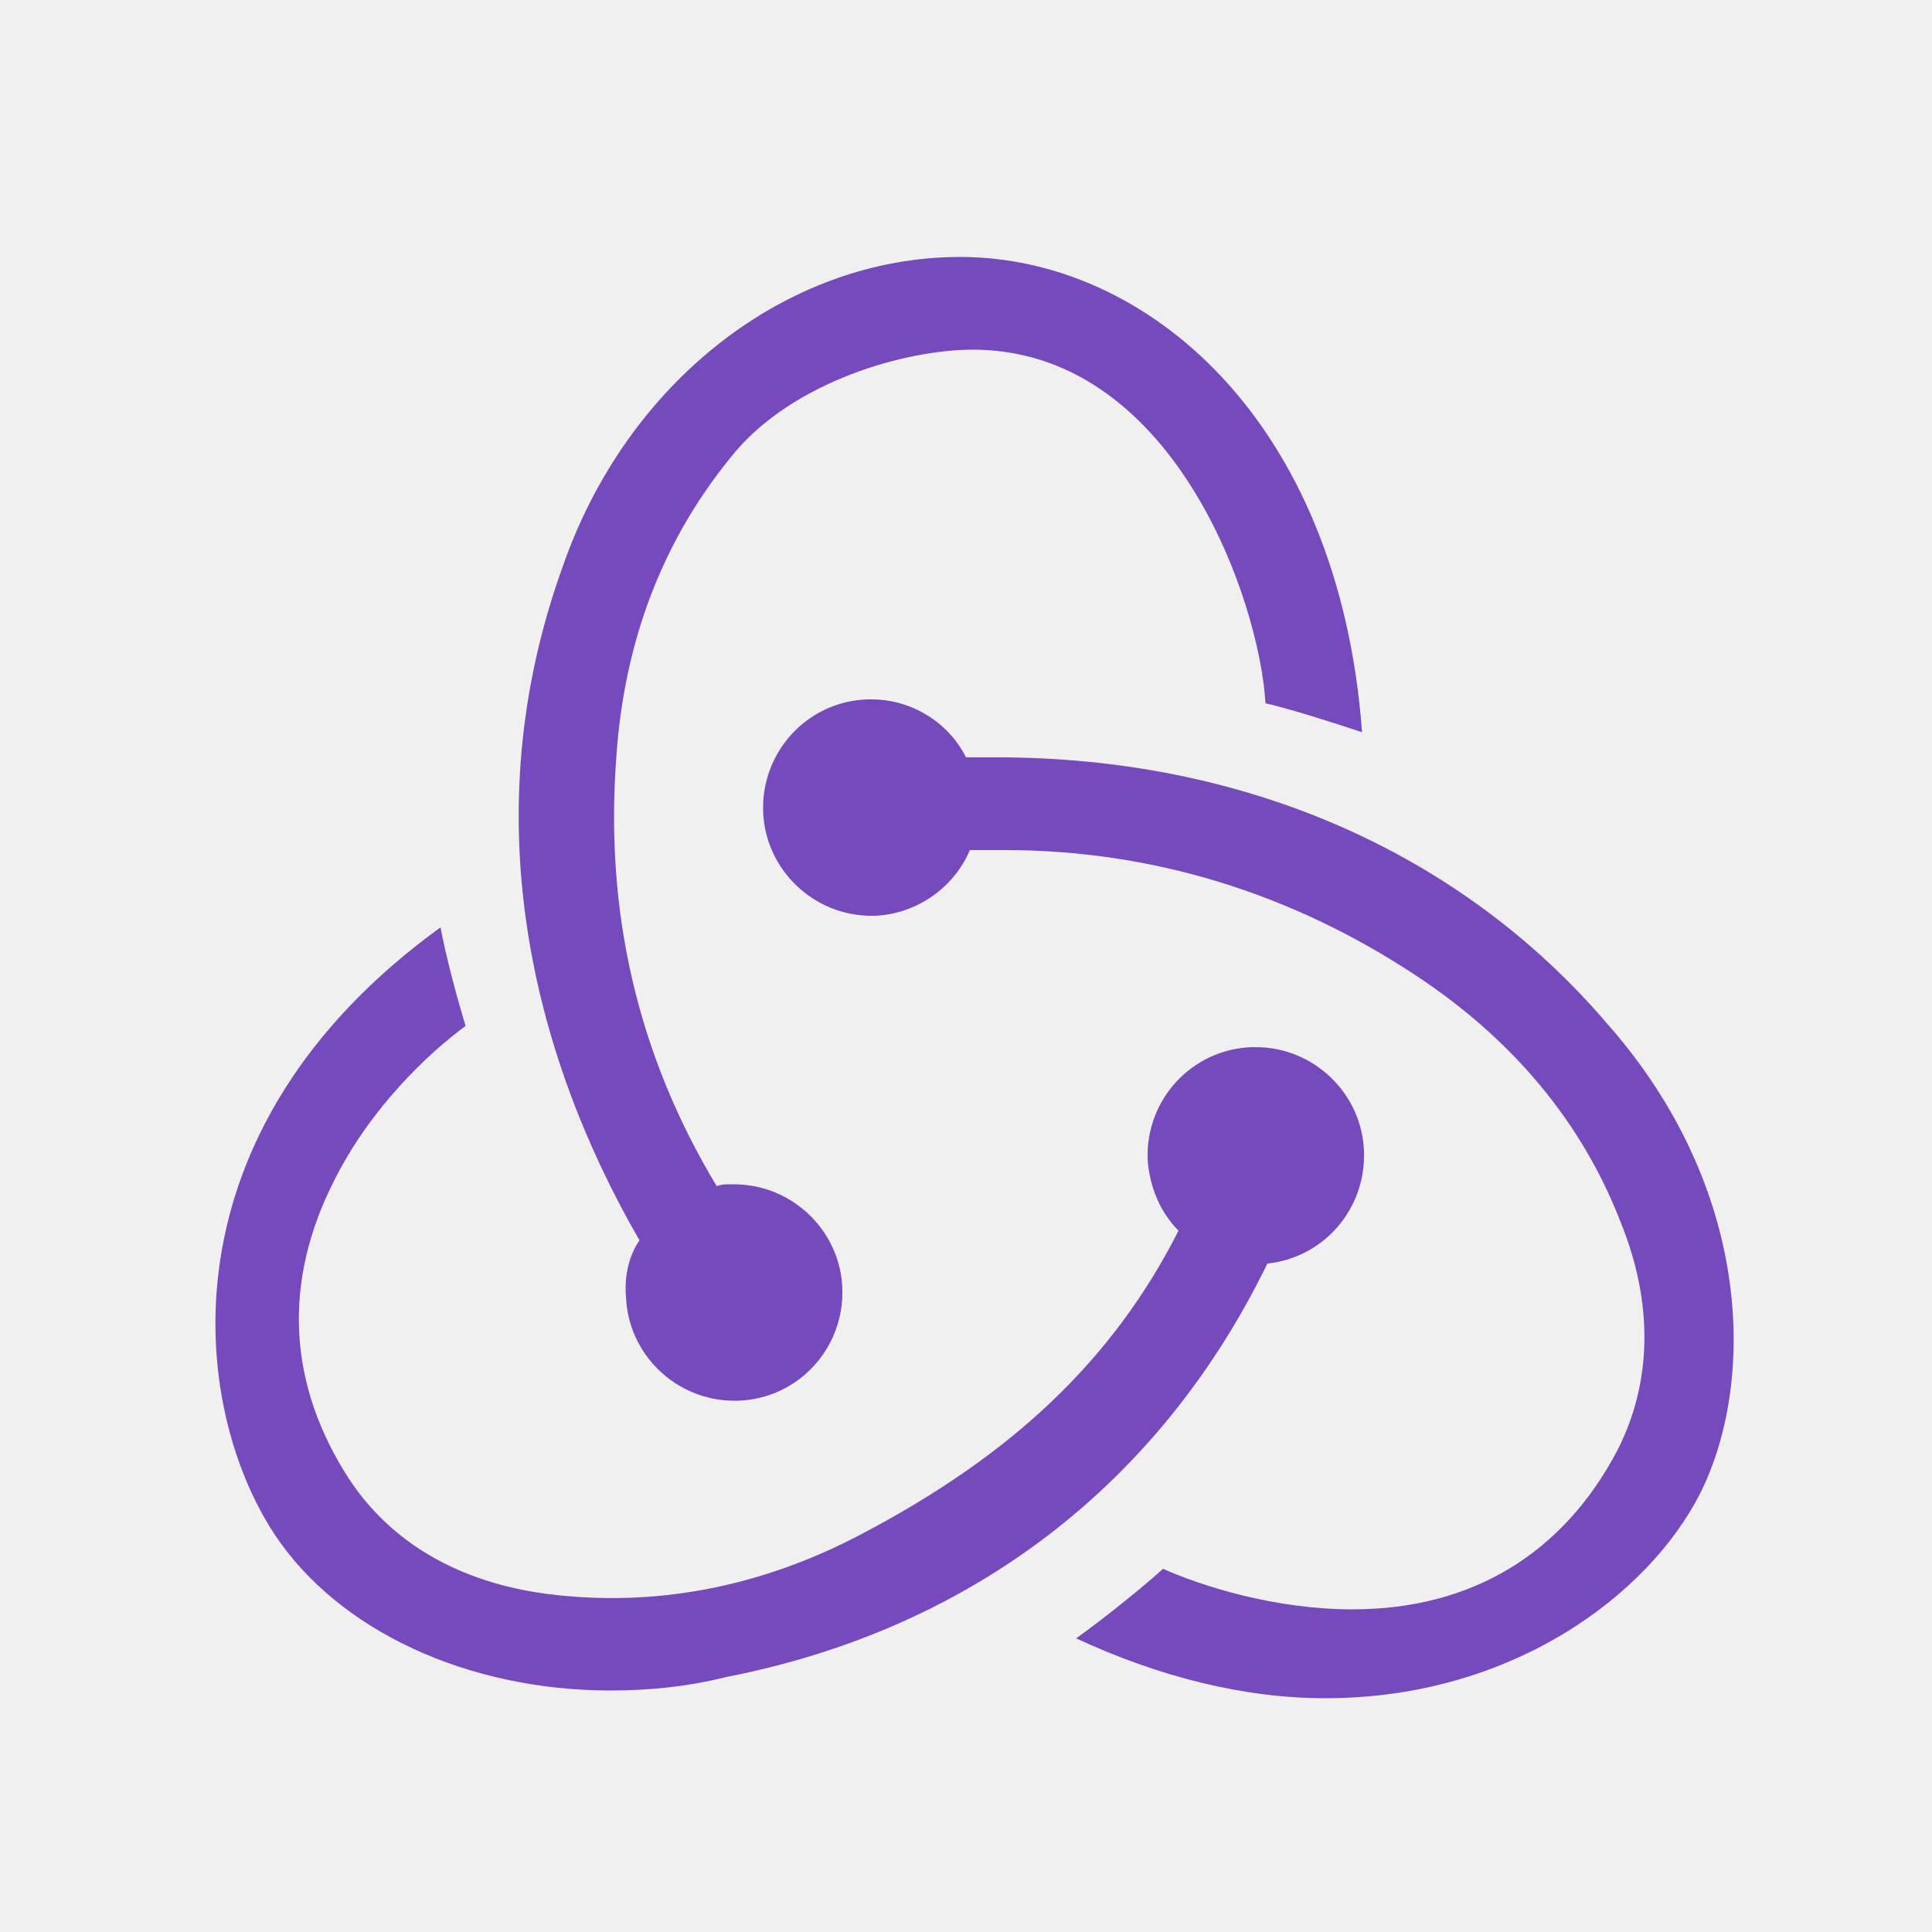
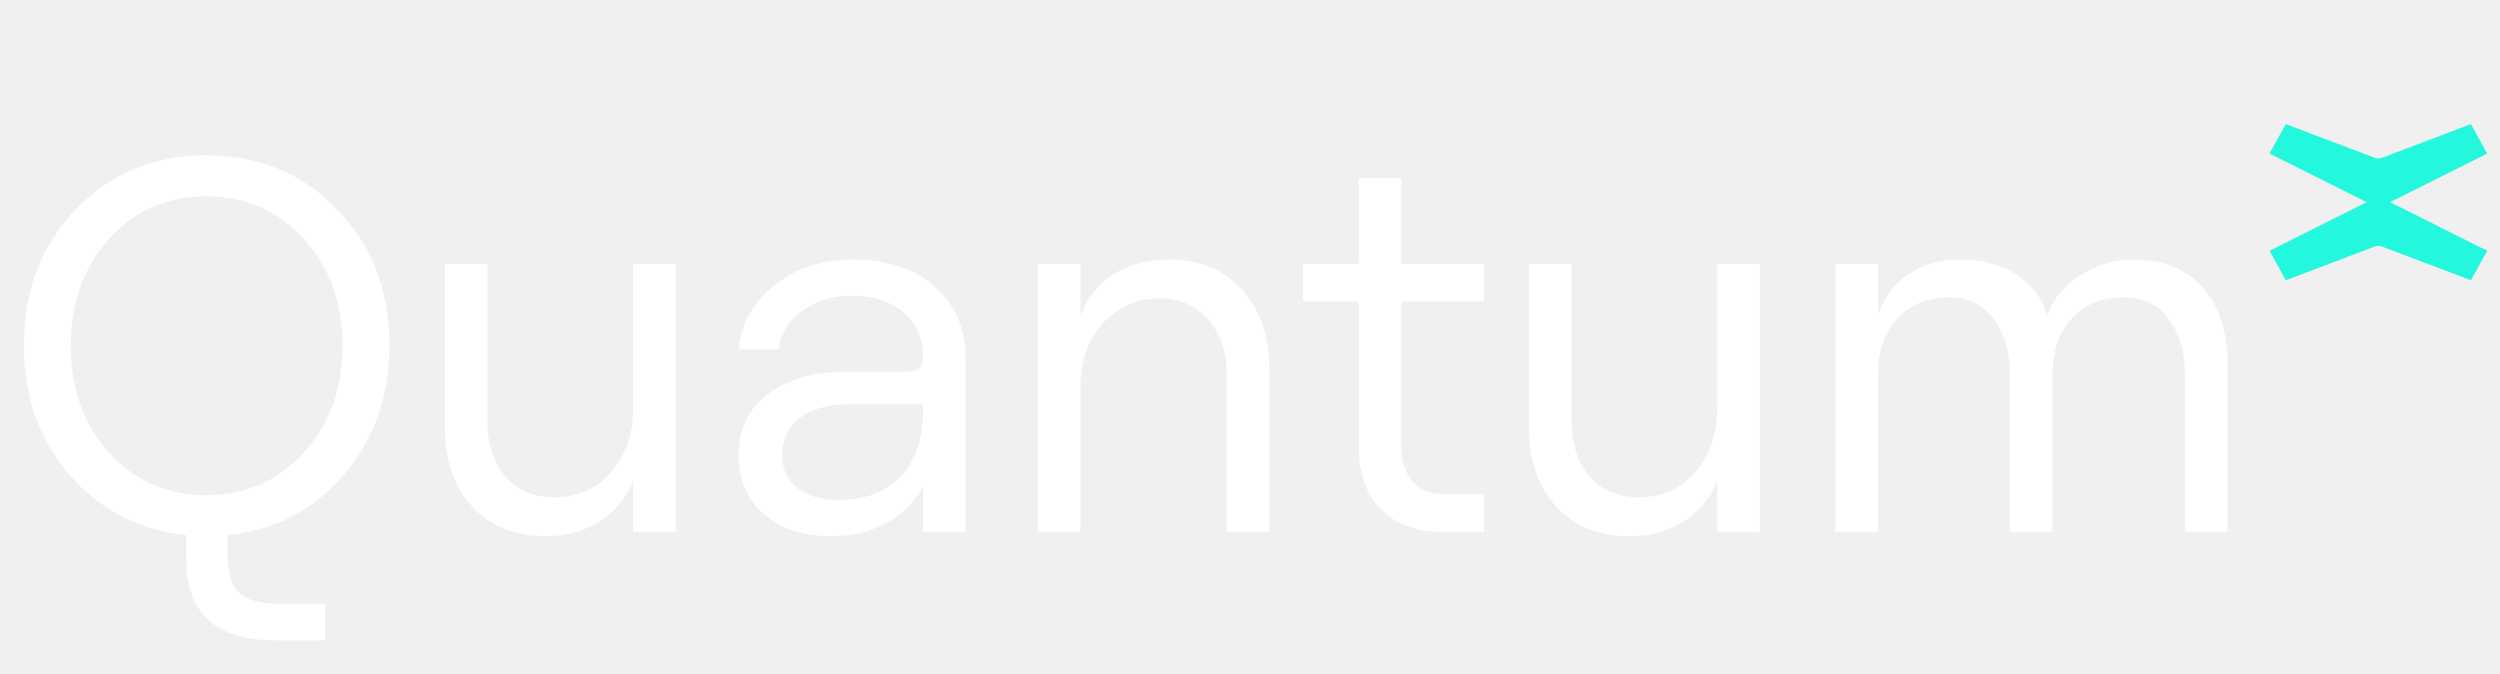
- <svg xmlns="http://www.w3.org/2000/svg" viewBox="0 0 100 100">
-   <g fill="#764ABC">
-     <path d="M65.6 65.4c2.9-.3 5.1-2.8 5-5.8-.1-3-2.6-5.4-5.6-5.4h-.2c-3.1.1-5.5 2.7-5.4 5.8.1 1.5.7 2.8 1.6 3.7-3.4 6.7-8.6 11.6-16.4 15.7-5.3 2.8-10.8 3.8-16.3 3.1-4.5-.6-8-2.6-10.2-5.9-3.2-4.9-3.5-10.2-.8-15.5 1.9-3.8 4.9-6.6 6.8-8-.4-1.3-1-3.5-1.3-5.1-14.5 10.5-13 24.7-8.6 31.4 3.3 5 10 8.1 17.4 8.1 2 0 4-.2 6-.7 12.8-2.5 22.5-10.1 28-21.4z" />
-     <path d="M83.2 53c-7.6-8.9-18.8-13.8-31.6-13.8H50c-.9-1.8-2.8-3-4.9-3h-.2c-3.1.1-5.5 2.7-5.4 5.8.1 3 2.6 5.4 5.6 5.4h.2c2.2-.1 4.1-1.5 4.9-3.4H52c7.6 0 14.8 2.2 21.3 6.5 5 3.3 8.6 7.6 10.6 12.8 1.7 4.2 1.6 8.3-.2 11.8-2.8 5.3-7.5 8.2-13.7 8.2-4 0-7.8-1.2-9.8-2.1-1.1 1-3.1 2.6-4.5 3.6 4.3 2 8.7 3.1 12.9 3.1 9.6 0 16.7-5.3 19.4-10.6 2.9-5.8 2.7-15.8-4.8-24.3z" />
-     <path d="M32.4 67.1c.1 3 2.6 5.4 5.6 5.4h.2c3.1-.1 5.5-2.7 5.4-5.8-.1-3-2.6-5.4-5.6-5.4h-.2c-.2 0-.5 0-.7.1-4.1-6.8-5.8-14.2-5.2-22.2.4-6 2.4-11.2 5.9-15.5 2.9-3.7 8.5-5.5 12.3-5.6 10.6-.2 15.1 13 15.4 18.3 1.3.3 3.5 1 5 1.5-1.2-16.2-11.2-24.6-20.8-24.6-9 0-17.3 6.5-20.6 16.1-4.6 12.8-1.6 25.1 4 34.8-.5.7-.8 1.8-.7 2.9z" />
-   </g>
+ <svg xmlns="http://www.w3.org/2000/svg" width="141" height="38" viewBox="0 0 141 38" fill="none">
+   <path d="M18.33 34.05V36.12H15.63C13.89 36.12 12.6 35.74 11.76 34.98C10.92 34.22 10.5 33.03 10.5 31.41V30.18C7.84 29.9 5.65 28.77 3.93 26.79C2.21 24.81 1.35 22.38 1.35 19.5C1.35 16.42 2.32 13.86 4.26 11.82C6.22 9.78 8.68 8.76 11.64 8.76C14.6 8.76 17.06 9.78 19.02 11.82C20.98 13.84 21.96 16.4 21.96 19.5C21.96 22.36 21.1 24.79 19.38 26.79C17.68 28.77 15.5 29.9 12.84 30.18V31.38C12.84 32.36 13.06 33.05 13.5 33.45C13.94 33.85 14.67 34.05 15.69 34.05H18.33ZM6.15 13.47C4.71 15.07 3.99 17.08 3.99 19.5C3.99 21.92 4.71 23.93 6.15 25.53C7.61 27.13 9.44 27.93 11.64 27.93C13.84 27.93 15.67 27.13 17.13 25.53C18.59 23.93 19.32 21.92 19.32 19.5C19.32 17.08 18.59 15.07 17.13 13.47C15.67 11.87 13.84 11.07 11.64 11.07C9.44 11.07 7.61 11.87 6.15 13.47ZM38.111 14.88V30H35.711V27.09C35.311 28.11 34.671 28.89 33.791 29.43C32.931 29.97 31.911 30.24 30.731 30.24C29.031 30.24 27.661 29.68 26.621 28.56C25.601 27.44 25.091 25.96 25.091 24.12V14.88H27.491V23.73C27.491 25.03 27.831 26.08 28.511 26.88C29.211 27.66 30.131 28.05 31.271 28.05C32.571 28.05 33.631 27.58 34.451 26.64C35.291 25.7 35.711 24.5 35.711 23.04V14.88H38.111ZM46.903 30.24C45.323 30.24 44.053 29.83 43.093 29.01C42.133 28.17 41.653 27.06 41.653 25.68C41.653 24.24 42.193 23.1 43.273 22.26C44.373 21.4 45.843 20.97 47.683 20.97H51.103C51.743 20.97 52.063 20.7 52.063 20.16C52.063 19.1 51.703 18.26 50.983 17.64C50.263 17 49.273 16.68 48.013 16.68C46.913 16.68 45.973 16.98 45.193 17.58C44.413 18.16 43.993 18.87 43.933 19.71H41.653C41.793 18.25 42.473 17.04 43.693 16.08C44.913 15.12 46.373 14.64 48.073 14.64C50.033 14.64 51.583 15.15 52.723 16.17C53.883 17.19 54.463 18.55 54.463 20.25V30H52.063V27.39C51.663 28.25 50.993 28.94 50.053 29.46C49.133 29.98 48.083 30.24 46.903 30.24ZM44.113 25.65C44.113 26.43 44.393 27.05 44.953 27.51C45.533 27.97 46.303 28.2 47.263 28.2C48.783 28.2 49.963 27.76 50.803 26.88C51.643 25.98 52.063 24.75 52.063 23.19V22.8H47.833C46.693 22.8 45.783 23.06 45.103 23.58C44.443 24.08 44.113 24.77 44.113 25.65ZM58.538 30V14.88H60.938V17.79C61.338 16.75 61.968 15.97 62.828 15.45C63.708 14.91 64.748 14.64 65.948 14.64C67.648 14.64 69.008 15.2 70.028 16.32C71.068 17.44 71.588 18.92 71.588 20.76V30H69.188V21.15C69.188 19.85 68.838 18.81 68.138 18.03C67.458 17.23 66.548 16.83 65.408 16.83C64.108 16.83 63.038 17.3 62.198 18.24C61.358 19.18 60.938 20.38 60.938 21.84V30H58.538ZM76.636 10.05H79.036V14.88H83.686V17.01H79.036V25.2C79.036 26.04 79.256 26.7 79.696 27.18C80.136 27.64 80.726 27.87 81.466 27.87H83.686V30H81.376C79.916 30 78.756 29.58 77.896 28.74C77.056 27.88 76.636 26.72 76.636 25.26V17.01H73.486V14.88H76.636V10.05ZM99.255 14.88V30H96.855V27.09C96.455 28.11 95.815 28.89 94.935 29.43C94.075 29.97 93.055 30.24 91.875 30.24C90.175 30.24 88.805 29.68 87.765 28.56C86.745 27.44 86.235 25.96 86.235 24.12V14.88H88.635V23.73C88.635 25.03 88.975 26.08 89.655 26.88C90.355 27.66 91.275 28.05 92.415 28.05C93.715 28.05 94.775 27.58 95.595 26.64C96.435 25.7 96.855 24.5 96.855 23.04V14.88H99.255ZM103.517 30V14.88H105.917V17.79C106.217 16.85 106.767 16.09 107.567 15.51C108.387 14.93 109.367 14.64 110.507 14.64C111.767 14.64 112.837 14.92 113.717 15.48C114.617 16.04 115.197 16.83 115.457 17.85C115.737 16.93 116.337 16.17 117.257 15.57C118.197 14.95 119.227 14.64 120.347 14.64C121.987 14.64 123.277 15.16 124.217 16.2C125.157 17.24 125.627 18.67 125.627 20.49V30H123.227V21.12C123.227 19.82 122.917 18.77 122.297 17.97C121.697 17.17 120.867 16.77 119.807 16.77C118.547 16.77 117.557 17.17 116.837 17.97C116.117 18.77 115.757 19.82 115.757 21.12V30H113.357V21.12C113.357 19.82 113.047 18.77 112.427 17.97C111.827 17.17 111.007 16.77 109.967 16.77C108.727 16.77 107.737 17.17 106.997 17.97C106.277 18.77 105.917 19.82 105.917 21.12V30H103.517Z" fill="white" />
+   <path d="M134.8 11.403L140.279 8.659L139.358 7L134.341 8.902C134.212 8.951 134.069 8.951 133.94 8.902L128.921 7L128 8.659L133.479 11.403L128 14.145L128.921 15.805L133.938 13.903C134.067 13.854 134.211 13.854 134.34 13.903L139.357 15.805L140.278 14.145L134.799 11.402L134.8 11.403Z" fill="#23F7DD" />
</svg>
